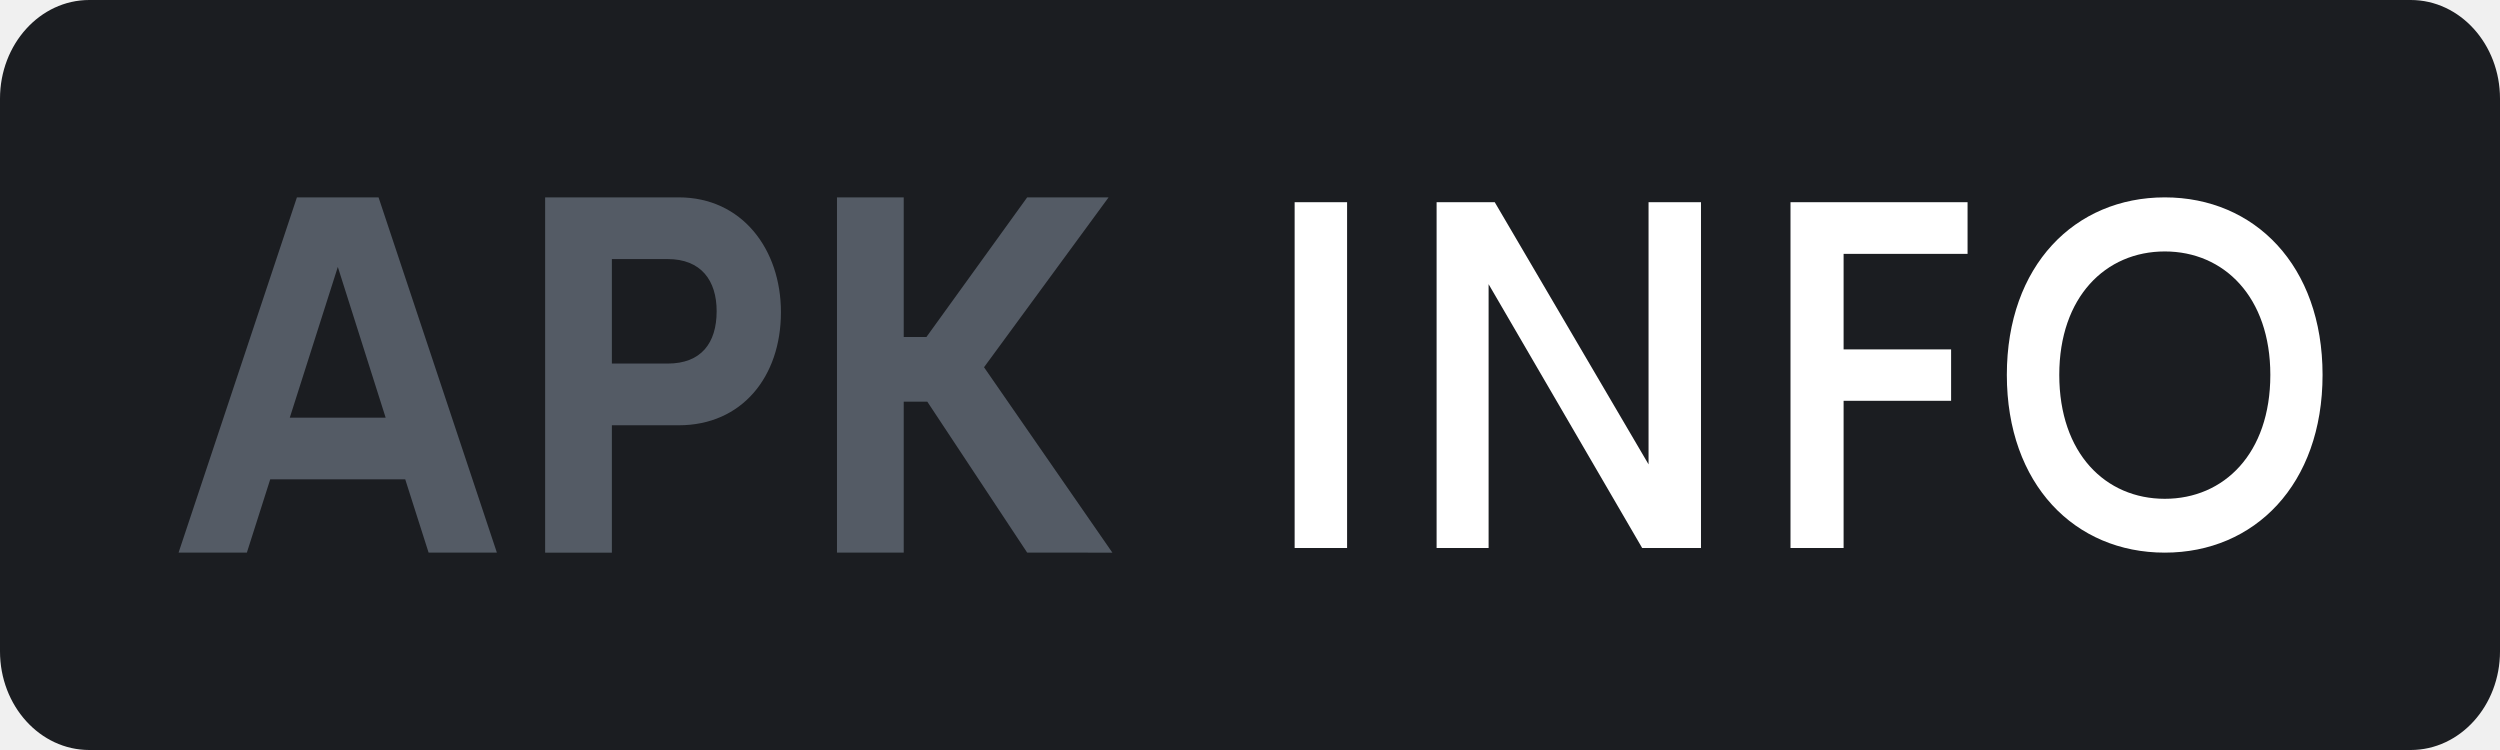
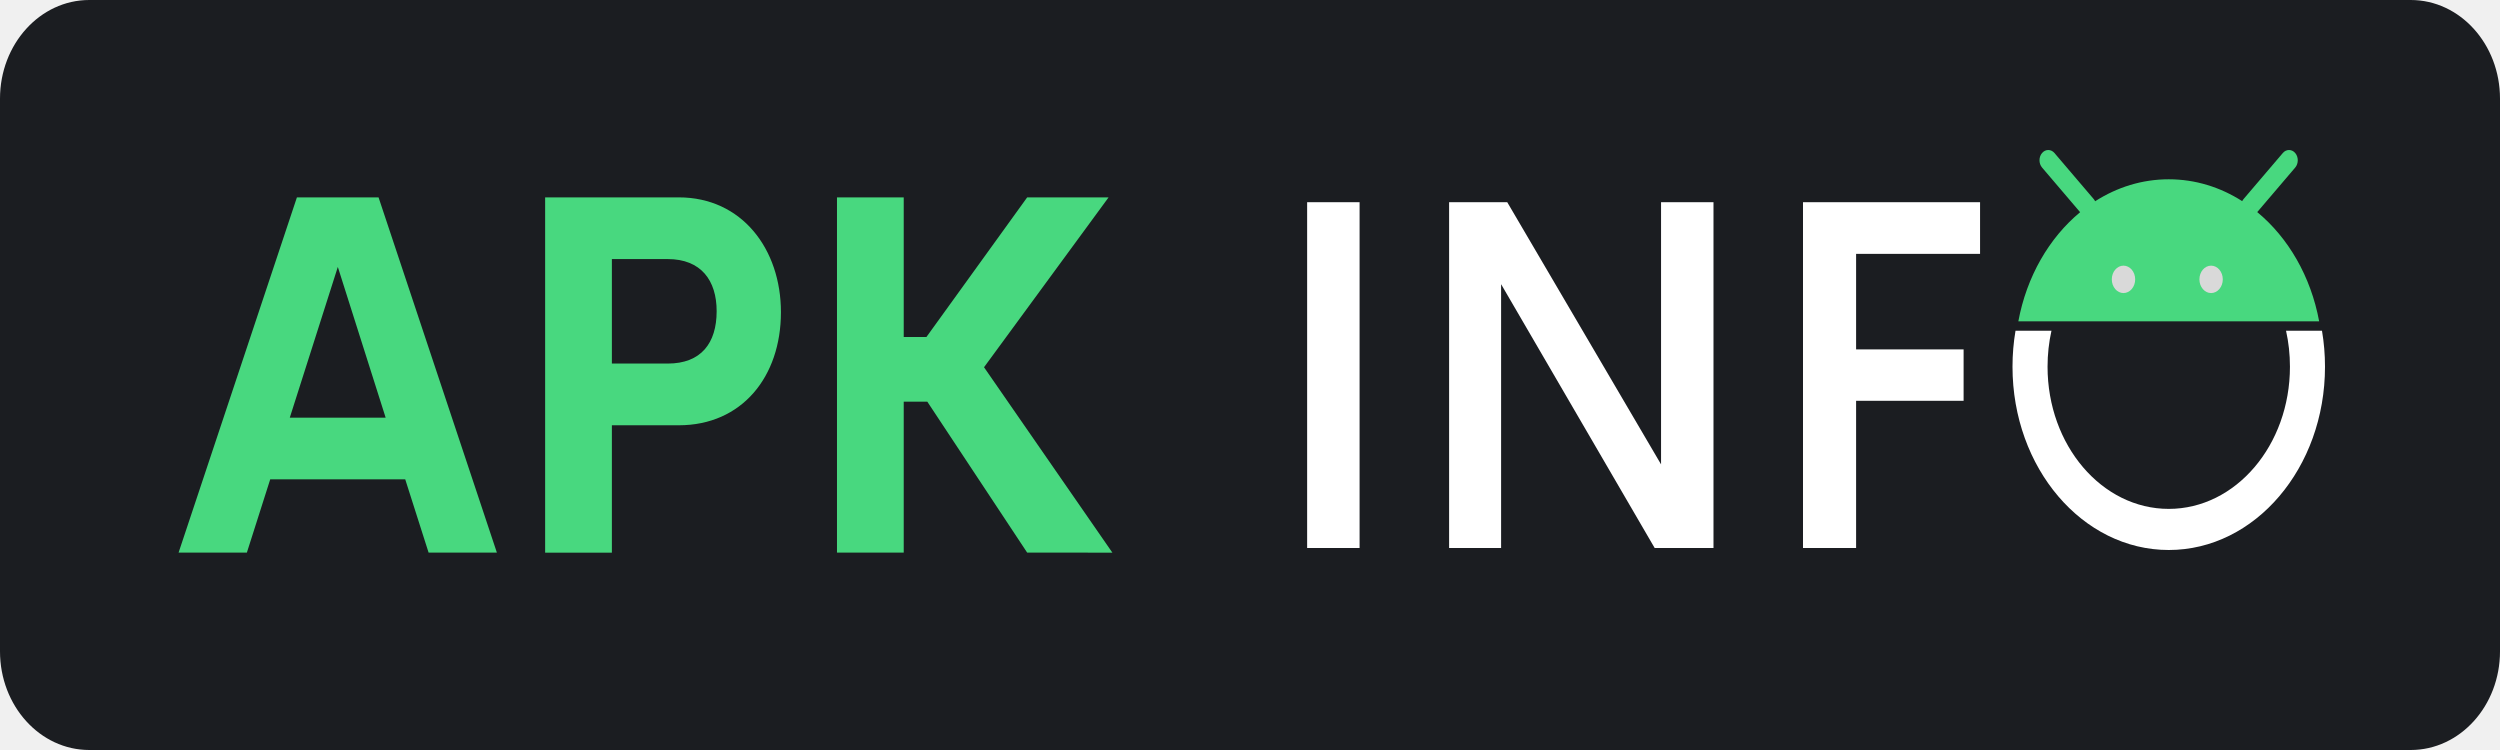
<svg xmlns="http://www.w3.org/2000/svg" width="200" height="60" viewBox="0 0 200 60" fill="none">
-   <g clip-path="url(#clip0_2_9)">
-     <path d="M192.857 0H7.143C3.198 0 0 3.535 0 7.895V52.105C0 56.465 3.198 60 7.143 60H192.857C196.802 60 200 56.465 200 52.105V7.895C200 3.535 196.802 0 192.857 0Z" fill="#1B1D21" />
-     <path d="M34.288 44.21L32.419 38.349H21.617L19.749 44.21H14.286L23.753 15.79H30.284L39.751 44.21H34.288ZM23.183 33.412H30.852L27.026 21.355L23.183 33.412ZM54.306 15.79C59.343 15.79 62.475 19.92 62.475 24.975C62.475 30.148 59.343 34.022 54.306 34.022H48.95V44.211H43.611V15.79L54.306 15.79ZM53.417 29.085C56.086 29.085 57.332 27.452 57.332 24.895C57.332 22.437 56.086 20.726 53.417 20.726H48.95V29.085H53.417ZM82.175 44.21L74.184 32.133H72.298V44.21H66.959V15.79H72.298V26.961H74.113L82.174 15.79H88.687L78.722 29.38L88.99 44.211L82.175 44.21Z" fill="#545B65" />
-     <path d="M103.571 43.842V16.177H107.767V43.842H103.571ZM131.884 16.177H136.079V43.842H131.375L119.088 22.735V43.842H114.928V16.177H119.58L131.884 37.149V16.177ZM157.405 20.309H147.488V27.953H156.088V32.066H147.488V43.841H143.24V16.176H157.405V20.309ZM173.184 44.211C165.988 44.211 160.547 38.759 160.547 29.99C160.547 21.241 165.988 15.79 173.184 15.79C180.363 15.79 185.805 21.241 185.805 29.99C185.805 38.759 180.363 44.211 173.184 44.211ZM173.184 39.904C177.924 39.904 181.627 36.276 181.627 29.99C181.627 23.763 177.924 20.116 173.184 20.116C168.445 20.116 164.742 23.763 164.742 29.99C164.742 36.276 168.445 39.904 173.184 39.904Z" fill="white" />
+   <g clip-path="url(#clip0_103_2)">
+     <mask id="mask0_103_2" style="mask-type:luminance" maskUnits="userSpaceOnUse" x="0" y="0" width="200" height="60">
+       <path d="M200 0H0V60H200V0Z" fill="white" />
+     </mask>
+     <g mask="url(#mask0_103_2)">
+       <path d="M192.857 0H7.143C3.198 0 0 3.535 0 7.895V52.105C0 56.465 3.198 60 7.143 60H192.857C196.802 60 200 56.465 200 52.105V7.895C200 3.535 196.802 0 192.857 0Z" fill="#1B1D21" />
+       <path d="M34.288 44.21L32.419 38.349H21.617L19.749 44.21H14.286L23.753 15.79H30.284L39.751 44.21H34.288ZM23.183 33.412H30.852L27.026 21.355L23.183 33.412ZM54.306 15.79C59.343 15.79 62.475 19.92 62.475 24.975C62.475 30.148 59.343 34.022 54.306 34.022H48.95V44.211H43.611V15.79L54.306 15.79ZM53.417 29.085C56.086 29.085 57.332 27.452 57.332 24.895C57.332 22.437 56.086 20.726 53.417 20.726H48.95V29.085H53.417ZM82.174 44.21L74.184 32.133H72.298V44.21H66.959V15.79H72.298V26.961H74.113L82.174 15.79H88.687L78.722 29.38L88.99 44.211L82.174 44.21Z" fill="#48D87F" />
+       <path d="M104.571 43.842V16.177H108.767V43.842H104.571ZM132.884 16.177H137.079V43.842H132.375L120.088 22.735V43.842H115.928V16.177H120.58L132.884 37.149V16.177ZM158.405 20.309H148.488V27.953H157.088V32.066H148.488V43.841H144.24V16.176H158.405V20.309Z" fill="white" />
+       <path fill-rule="evenodd" clip-rule="evenodd" d="M183.617 12.241C183.343 11.92 182.899 11.92 182.625 12.241L179.486 15.923C179.442 15.974 179.406 16.031 179.376 16.091C177.63 14.976 175.628 14.343 173.5 14.343C171.366 14.343 169.36 14.98 167.61 16.1C167.579 16.037 167.541 15.977 167.495 15.923L164.356 12.241C164.082 11.92 163.639 11.92 163.365 12.241C163.091 12.562 163.091 13.082 163.365 13.404L166.41 16.976C163.935 19.025 162.132 22.118 161.467 25.709H185.533C184.867 22.112 183.06 19.016 180.579 16.967L183.617 13.404C183.89 13.082 183.89 12.562 183.617 12.241Z" fill="#48D87F" />
+       <path d="M169.879 23.445C170.395 23.445 170.814 22.954 170.814 22.348C170.814 21.743 170.395 21.252 169.879 21.252C169.363 21.252 168.944 21.743 168.944 22.348C168.944 22.954 169.363 23.445 169.879 23.445Z" fill="#D9D9D9" />
+       <path d="M176.888 23.445C177.404 23.445 177.823 22.954 177.823 22.348C177.823 21.743 177.404 21.252 176.888 21.252C176.372 21.252 175.953 21.743 175.953 22.348C175.953 22.954 176.372 23.445 176.888 23.445Z" fill="#D9D9D9" />
+       <path fill-rule="evenodd" clip-rule="evenodd" d="M161.241 26.459C161.083 27.39 161 28.352 161 29.337C161 37.435 166.596 44 173.5 44C180.404 44 186 37.435 186 29.337C186 28.352 185.917 27.39 185.759 26.459H182.883C183.088 27.378 183.196 28.343 183.196 29.337C183.196 35.619 178.855 40.711 173.5 40.711C168.145 40.711 163.804 35.619 163.804 29.337C163.804 28.343 163.912 27.378 164.117 26.459H161.241Z" fill="white" />
+     </g>
  </g>
  <defs>
-     <clipPath id="clip0_2_9">
+     <clipPath id="clip0_103_2">
      <rect width="200" height="60" fill="white" />
    </clipPath>
  </defs>
</svg>
